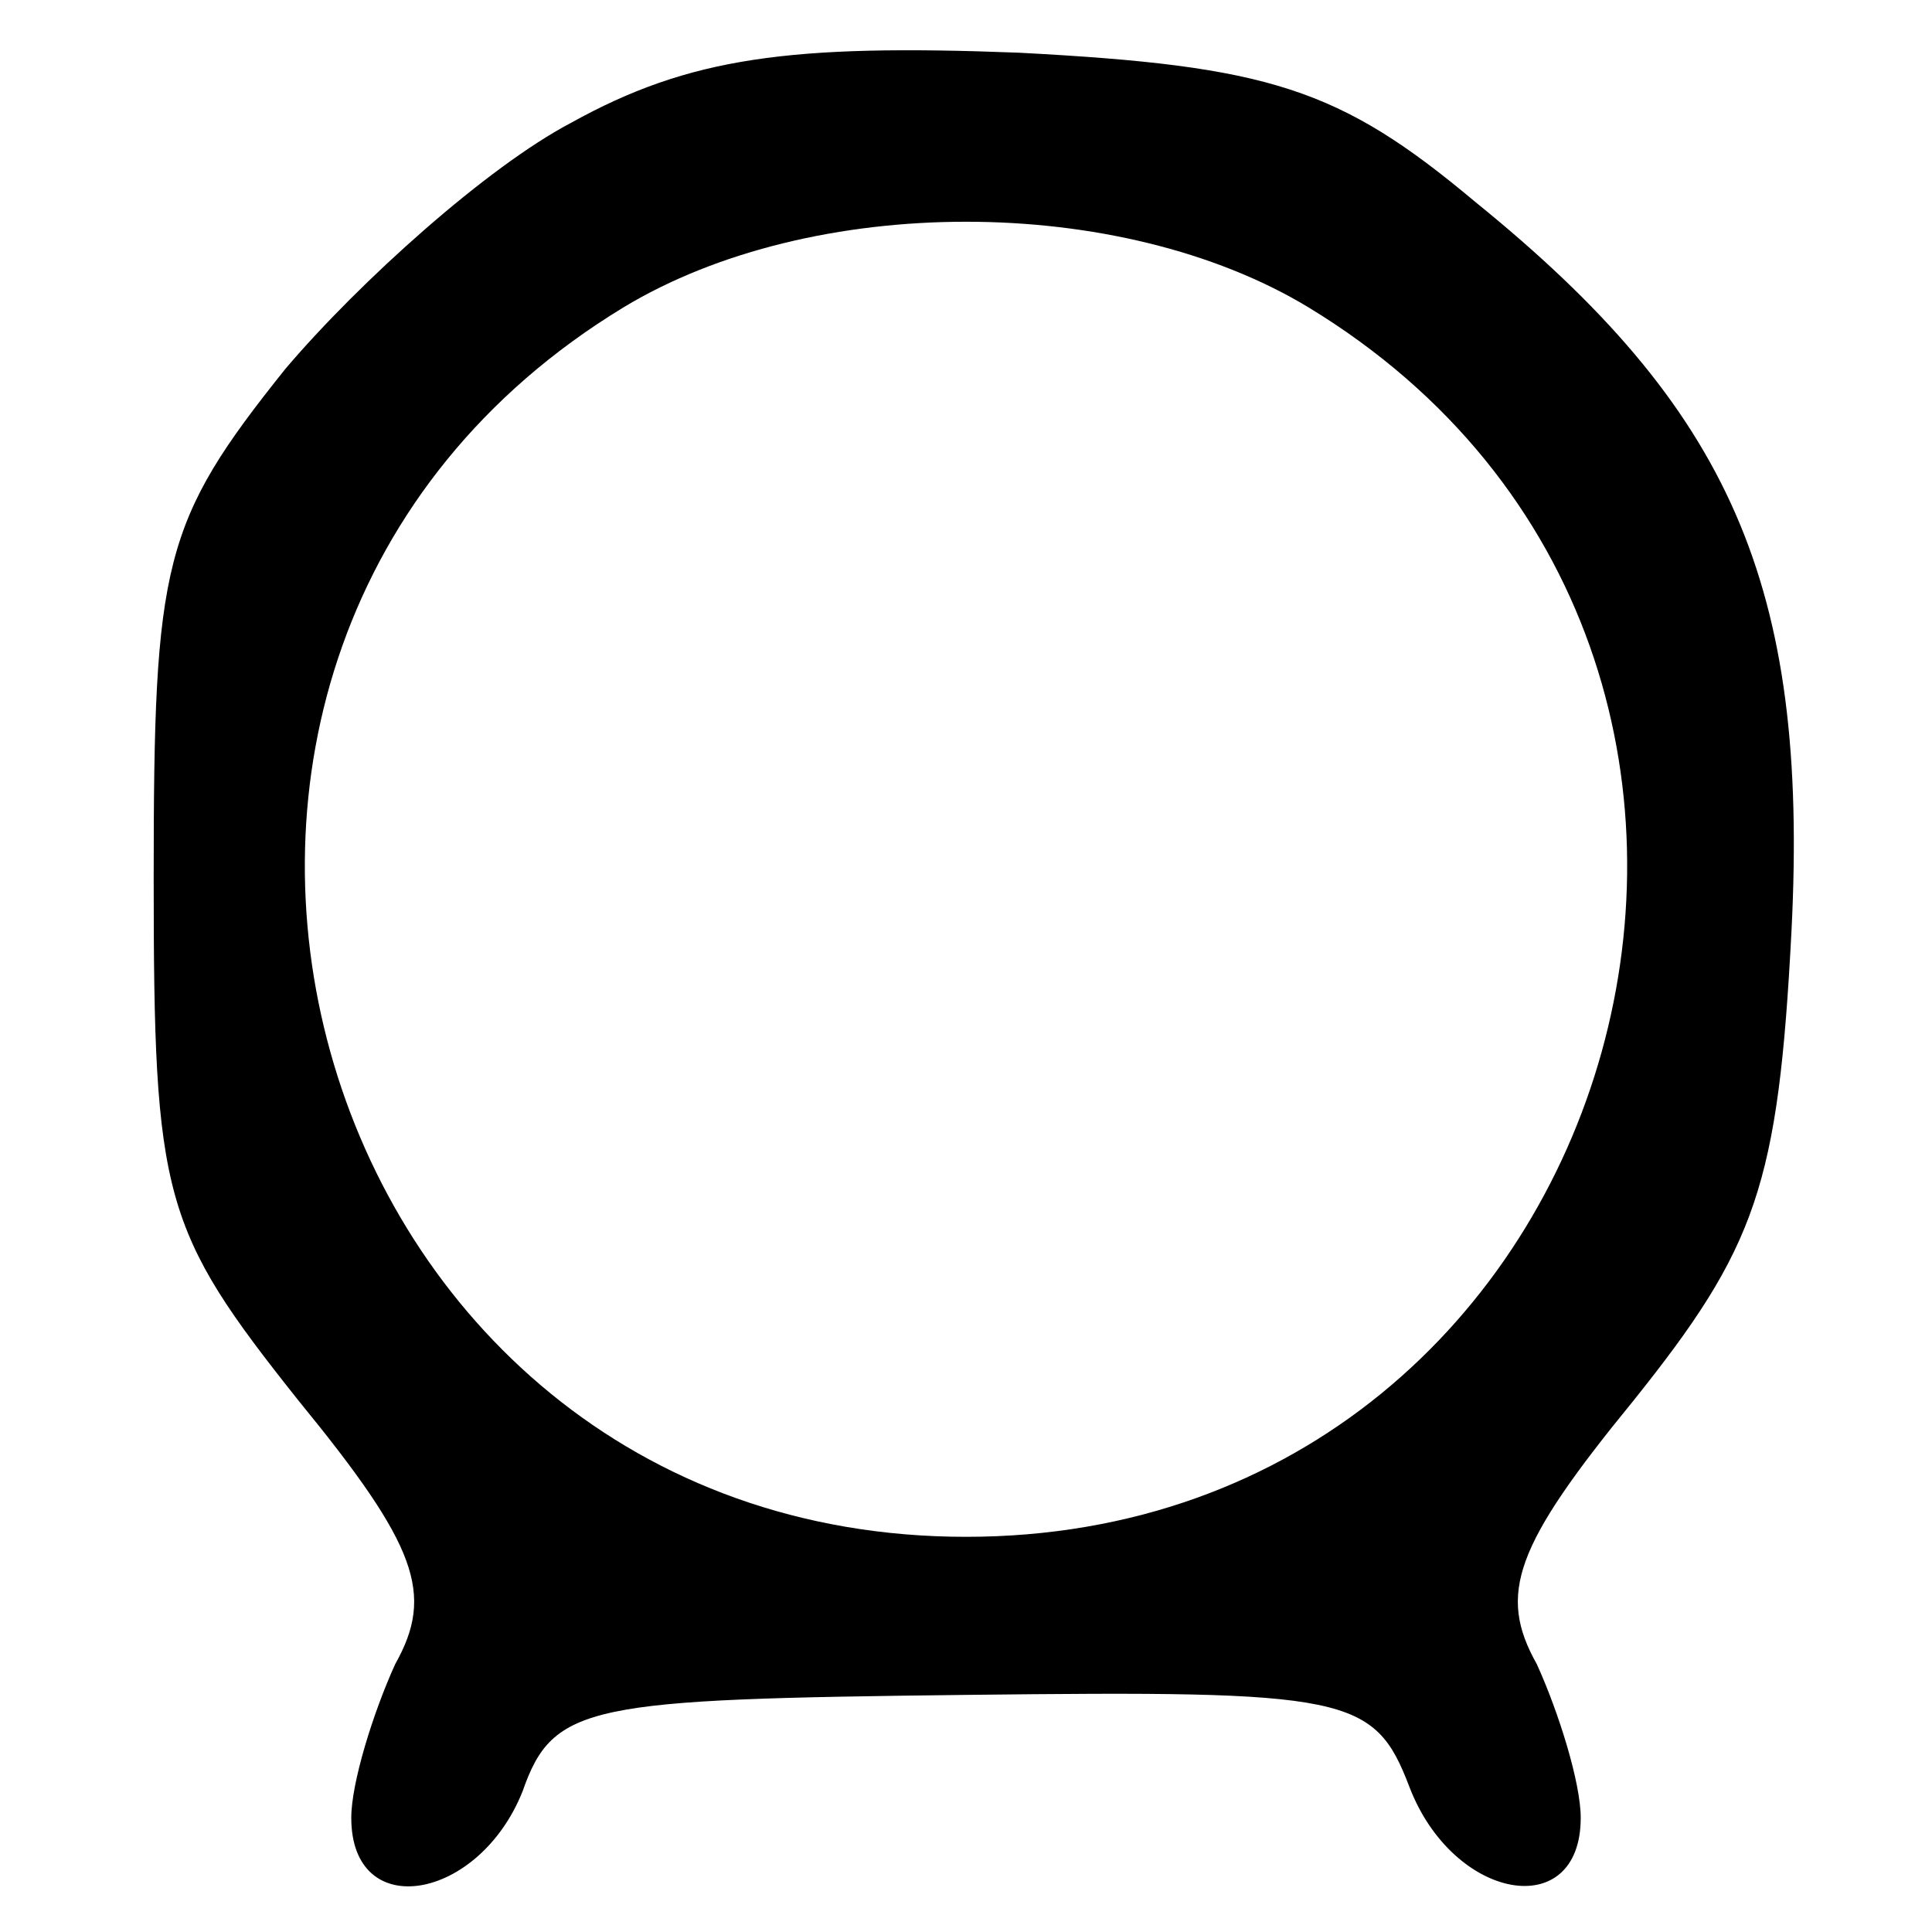
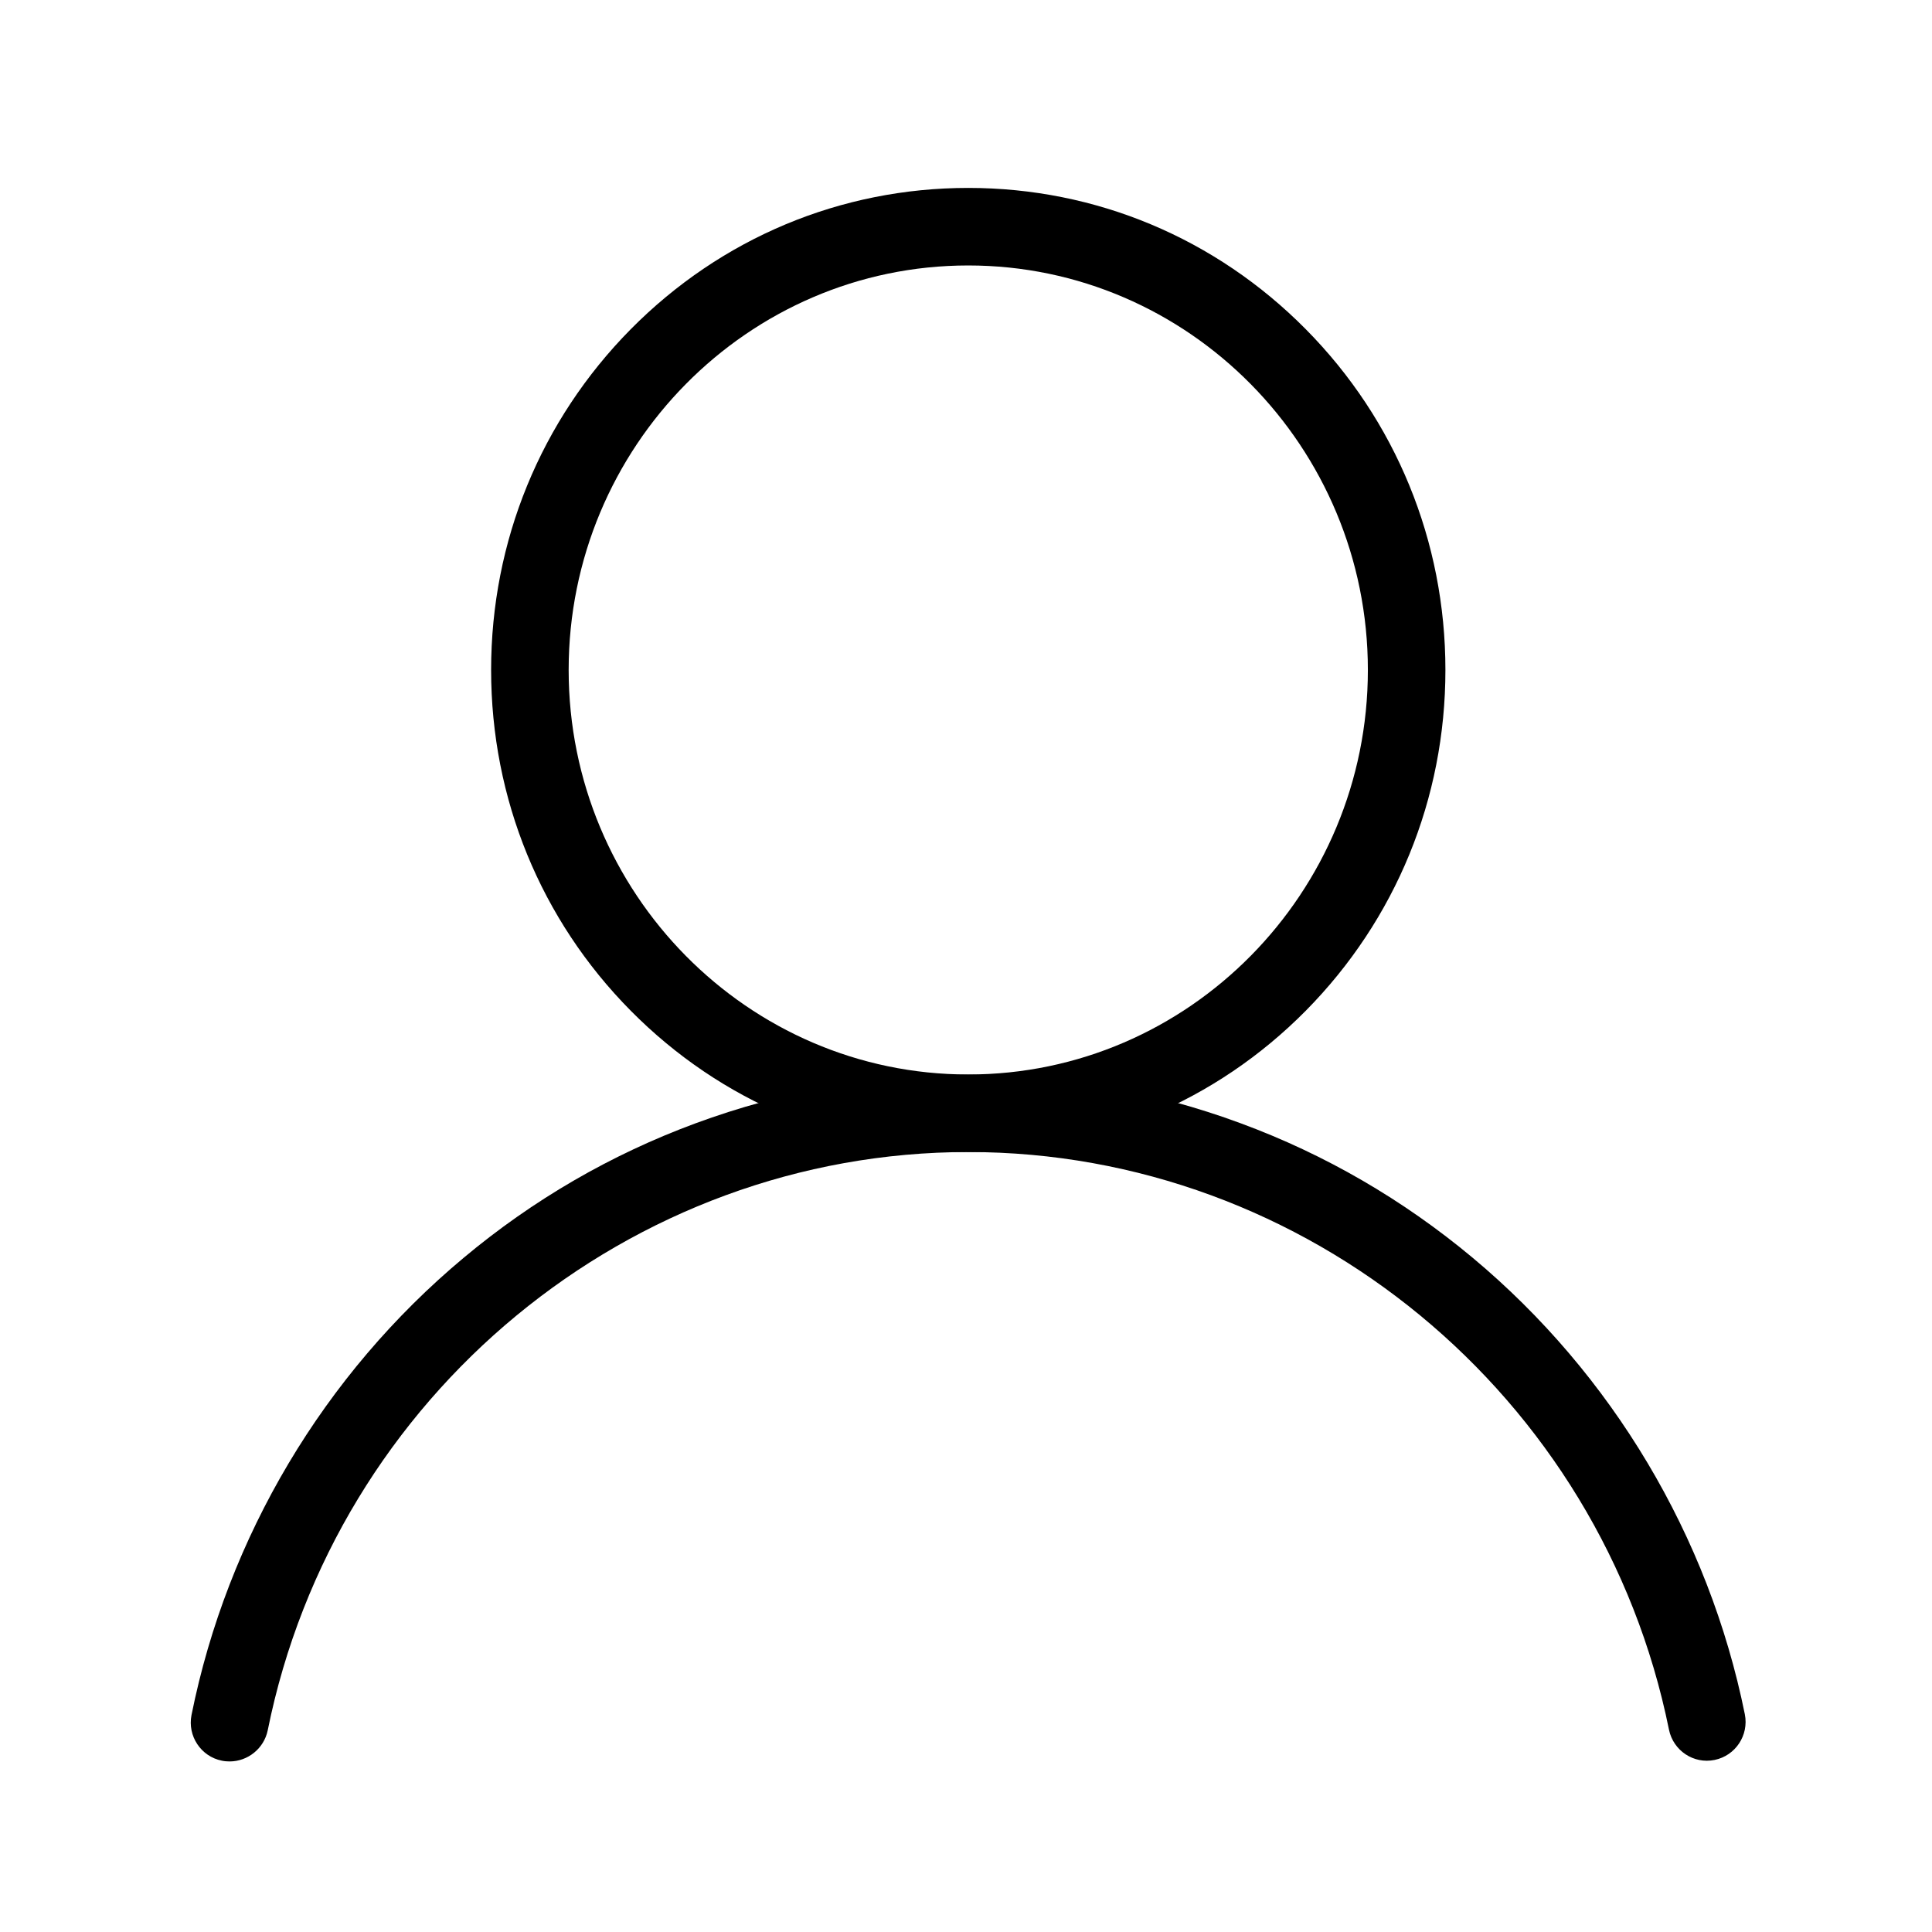
- <svg xmlns="http://www.w3.org/2000/svg" version="1.0" width="44pt" height="44pt" viewBox="0 0 44 44" preserveAspectRatio="xMidYMid meet">
-   <g transform="translate(0,44) scale(0.1,-0.1)" fill="#000000" stroke="none">
-     <path d="M130 412 c-19 -10 -48 -36 -65 -56 -28 -35 -30 -44 -30 -116 0 -73 2 -80 33 -119 27 -33 31 -44 22 -60 -5 -11 -10 -27 -10 -35 0 -24 29 -19 39 6 7 20 15 21 101 22 87 1 93 0 101 -21 10 -26 39 -31 39 -7 0 8 -5 24 -10 35 -9 16 -5 27 22 60 28 35 33 49 36 107 4 79 -14 119 -72 166 -31 26 -47 31 -104 34 -52 2 -75 -1 -102 -16z m168 -42 c130 -79 74 -280 -78 -280 -152 0 -208 201 -78 280 43 26 113 26 156 0z" />
-   </g>
+ <svg xmlns="http://www.w3.org/2000/svg" t="1617707969613" class="icon" viewBox="0 0 1024 1024" version="1.1" p-id="7189" width="200" height="200">
+   <defs>
+     <style type="text/css" />
+   </defs>
+   <path d="M513.2 610.6c-67.6 0-131.1-26.6-178.9-74.9-47.7-48.2-74-112.4-74-180.6 0-68.2 26.3-132.3 74-180.6 47.8-48.3 111.3-74.9 178.9-74.9 67.6 0 131.1 26.6 178.9 74.9 47.7 48.2 74 112.4 74 180.6s-26.3 132.3-74 180.6c-47.8 48.3-111.3 74.9-178.9 74.9z m0-469.9c-116.8 0-211.8 96.2-211.8 214.4s95 214.4 211.8 214.4C630 569.5 725 473.3 725 355.1s-95-214.4-211.8-214.4z" p-id="7190" />
+   <path d="M121.7 933.6c-1.3 0-2.7-0.1-4.1-0.4-11.1-2.2-18.3-13.1-16.1-24.2 19-94.5 70.2-180.5 144.2-242.3 36.8-30.8 78.2-54.8 122.9-71.3 46.3-17.1 94.9-25.8 144.6-25.8 49.7 0 98.3 8.7 144.5 25.8 44.7 16.5 86 40.5 122.8 71.2 73.9 61.7 125.2 147.6 144.3 242 2.2 11.1-4.9 21.9-16 24.2-11.1 2.3-21.9-4.9-24.2-16-35.9-177.4-192.1-306.2-371.3-306.2-179.4 0-335.6 128.9-371.4 306.5-2 9.7-10.6 16.5-20.2 16.5z" p-id="7191" />
</svg>
